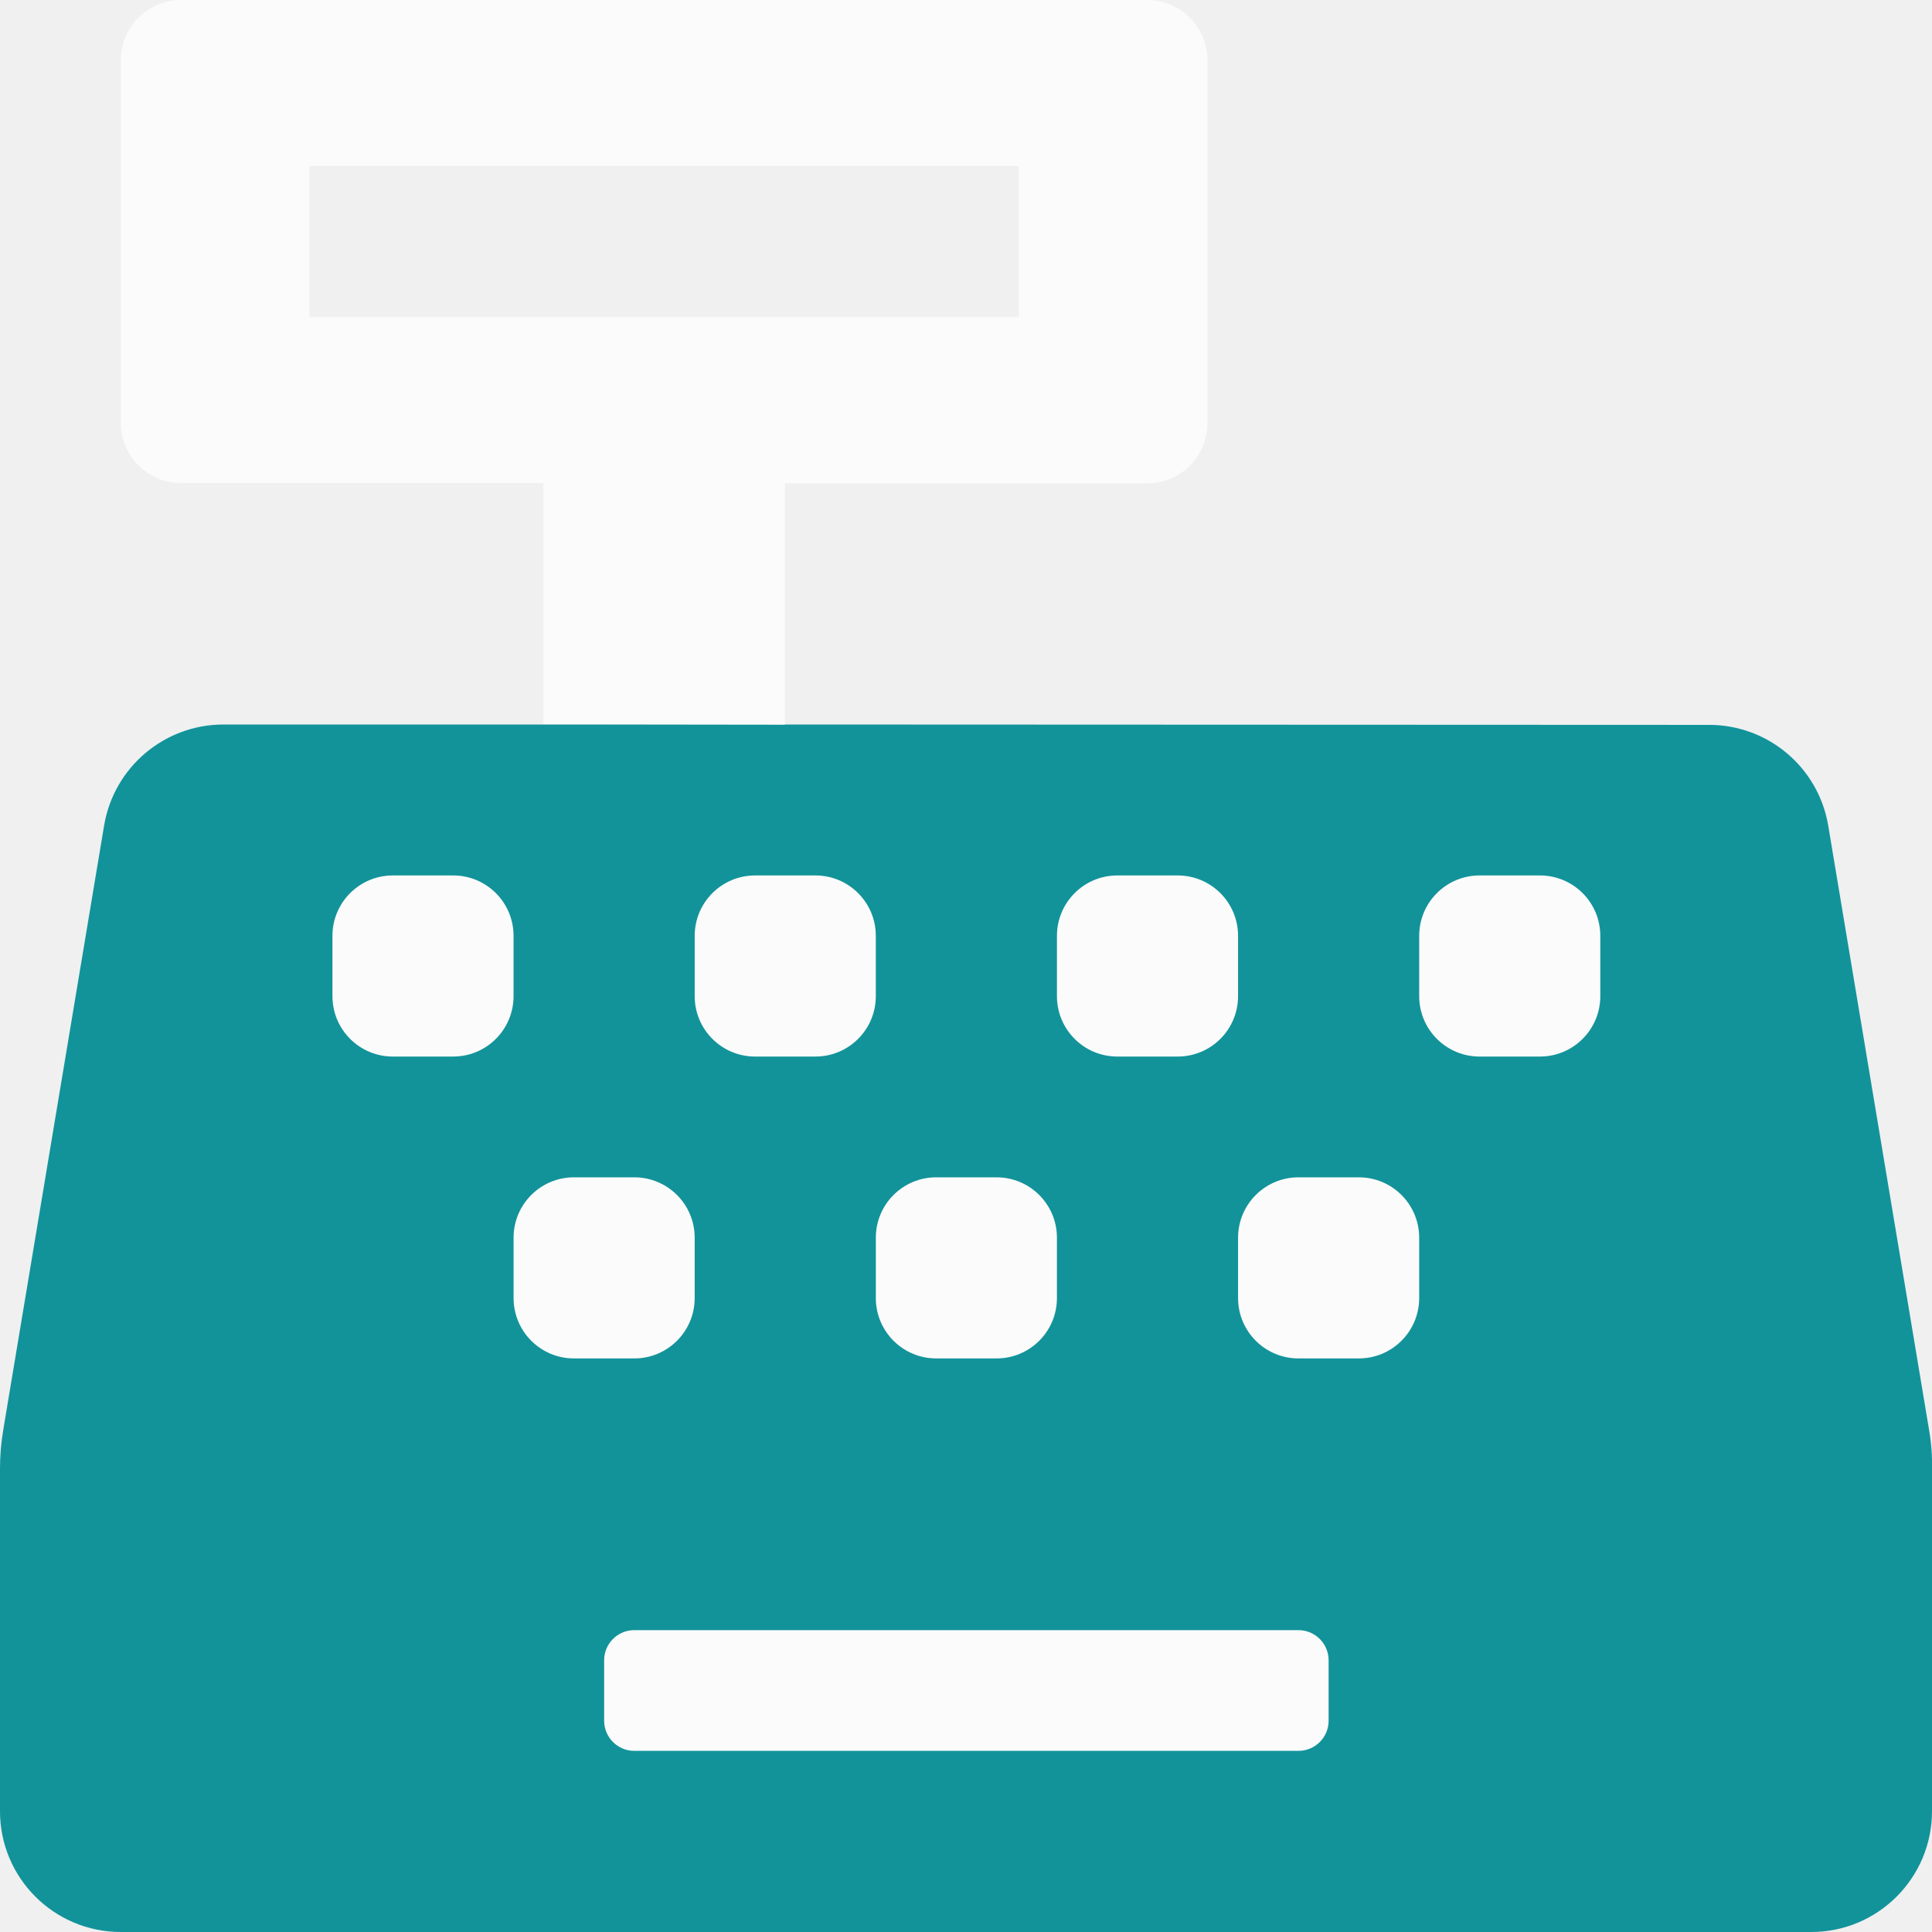
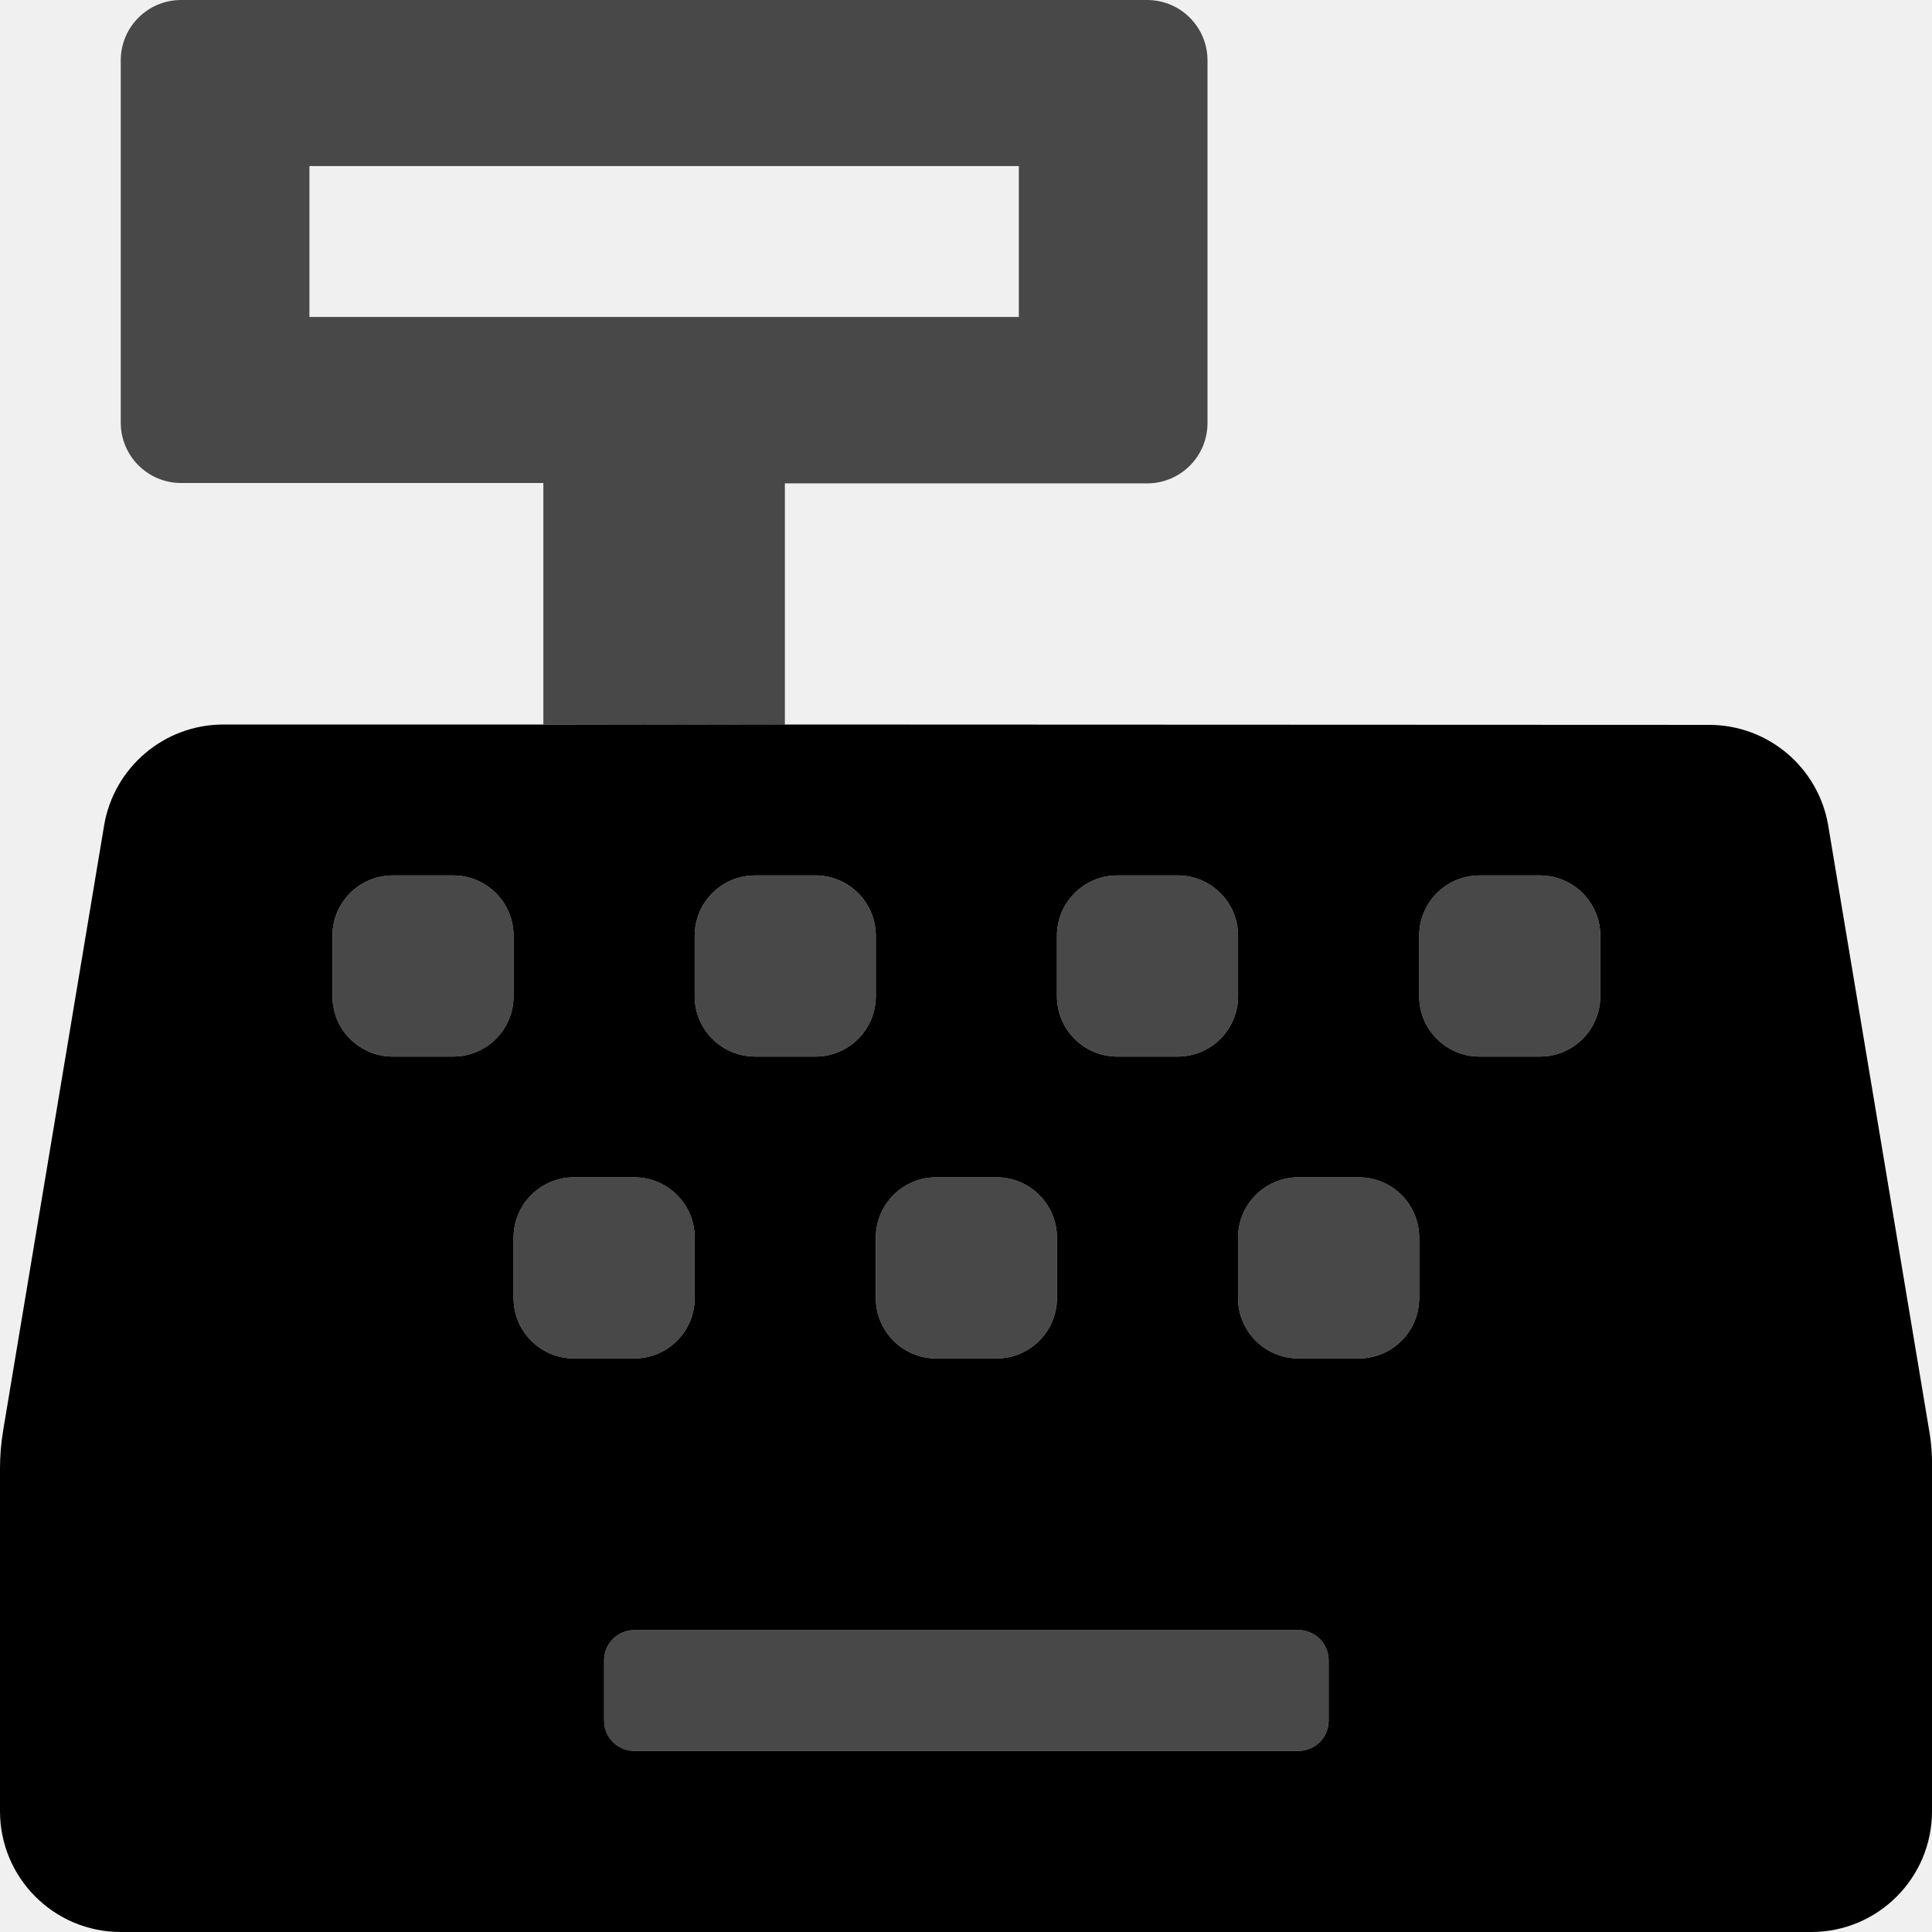
<svg xmlns="http://www.w3.org/2000/svg" aria-hidden="true" focusable="false" data-prefix="fad" data-icon="cash-register" class="svg-inline--fa fa-cash-register fa-w-16" role="img" viewBox="0 0 512 512">
  <g class="fa-group">
-     <path class="fa-secondary" fill="white" d="M296.1 232a16 16 0 0 0-16 16v16a16 16 0 0 0 16 16h16a16 16 0 0 0 16-16v-16a16 16 0 0 0-16-16zm-48 128h16a16 16 0 0 0 16-16v-16a16 16 0 0 0-16-16h-16a16 16 0 0 0-16 16v16a16 16 0 0 0 16 16zm-16-112a16 16 0 0 0-16-16h-16a16 16 0 0 0-16 16v16a16 16 0 0 0 16 16h16a16 16 0 0 0 16-16zm-96 0a16 16 0 0 0-16-16h-16a16 16 0 0 0-16 16v16a16 16 0 0 0 16 16h16a16 16 0 0 0 16-16zm48 96v-16a16 16 0 0 0-16-16h-16a16 16 0 0 0-16 16v16a16 16 0 0 0 16 16h16a16 16 0 0 0 16-16zm160 88h-176a8 8 0 0 0-8 8v16a8 8 0 0 0 8 8h176a8 8 0 0 0 8-8v-16a8 8 0 0 0-8-8zm16-120h-16a16 16 0 0 0-16 16v16a16 16 0 0 0 16 16h16a16 16 0 0 0 16-16v-16a16 16 0 0 0-16-16zm48-80h-16a16 16 0 0 0-16 16v16a16 16 0 0 0 16 16h16a16 16 0 0 0 16-16v-16a16 16 0 0 0-16-16zM144 192l64 .1v-64h96a16 16 0 0 0 16-16V16a16 16 0 0 0-16-16H48a16 16 0 0 0-16 16v96a16 16 0 0 0 16 16h96zM82 84V44h188v40z" opacity="0.7" />
-     <path class="fa-primary" fill="rgb(18, 147, 154)" d="M511.2 378.8l-26.7-160a32 32 0 0 0-31.6-26.7L208 192v.06l-47.54-.06H59.2a32.09 32.09 0 0 0-31.6 26.7L.9 378.7a62 62 0 0 0-.9 10.5V480a32 32 0 0 0 32 32h448a32 32 0 0 0 32-32v-90.7a53.09 53.09 0 0 0-.8-10.5zM280.1 248a16 16 0 0 1 16-16h16a16 16 0 0 1 16 16v16a16 16 0 0 1-16 16h-16a16 16 0 0 1-16-16zm-32 64h16a16 16 0 0 1 16 16v16a16 16 0 0 1-16 16h-16a16 16 0 0 1-16-16v-16a16 16 0 0 1 16-16zm-64-64a16 16 0 0 1 16-16h16a16 16 0 0 1 16 16v16a16 16 0 0 1-16 16h-16a16 16 0 0 1-16-16zm-64 32h-16a16 16 0 0 1-16-16v-16a16 16 0 0 1 16-16h16a16 16 0 0 1 16 16v16a16 16 0 0 1-16 16zm16 64v-16a16 16 0 0 1 16-16h16a16 16 0 0 1 16 16v16a16 16 0 0 1-16 16h-16a16 16 0 0 1-16-16zm216 112a8 8 0 0 1-8 8h-176a8 8 0 0 1-8-8v-16a8 8 0 0 1 8-8h176a8 8 0 0 1 8 8zm24-112a16 16 0 0 1-16 16h-16a16 16 0 0 1-16-16v-16a16 16 0 0 1 16-16h16a16 16 0 0 1 16 16zm48-80a16 16 0 0 1-16 16h-16a16 16 0 0 1-16-16v-16a16 16 0 0 1 16-16h16a16 16 0 0 1 16 16z" />
+     <path class="fa-secondary" fill="black" d="M296.1 232a16 16 0 0 0-16 16v16a16 16 0 0 0 16 16h16a16 16 0 0 0 16-16v-16a16 16 0 0 0-16-16zm-48 128h16a16 16 0 0 0 16-16v-16a16 16 0 0 0-16-16h-16a16 16 0 0 0-16 16v16a16 16 0 0 0 16 16zm-16-112a16 16 0 0 0-16-16h-16a16 16 0 0 0-16 16v16a16 16 0 0 0 16 16h16a16 16 0 0 0 16-16zm-96 0a16 16 0 0 0-16-16h-16a16 16 0 0 0-16 16v16a16 16 0 0 0 16 16h16a16 16 0 0 0 16-16zm48 96v-16a16 16 0 0 0-16-16h-16a16 16 0 0 0-16 16v16a16 16 0 0 0 16 16h16a16 16 0 0 0 16-16zm160 88h-176a8 8 0 0 0-8 8v16a8 8 0 0 0 8 8h176a8 8 0 0 0 8-8v-16a8 8 0 0 0-8-8zm16-120h-16a16 16 0 0 0-16 16v16a16 16 0 0 0 16 16h16a16 16 0 0 0 16-16v-16a16 16 0 0 0-16-16zm48-80h-16a16 16 0 0 0-16 16v16a16 16 0 0 0 16 16h16a16 16 0 0 0 16-16v-16a16 16 0 0 0-16-16zM144 192l64 .1v-64h96a16 16 0 0 0 16-16V16a16 16 0 0 0-16-16H48a16 16 0 0 0-16 16v96a16 16 0 0 0 16 16h96zM82 84V44h188v40z" opacity="0.7" />
+     <path class="fa-primary" fill="black" d="M511.2 378.8l-26.7-160a32 32 0 0 0-31.6-26.7L208 192v.06l-47.54-.06H59.2a32.09 32.09 0 0 0-31.6 26.7L.9 378.7a62 62 0 0 0-.9 10.5V480a32 32 0 0 0 32 32h448a32 32 0 0 0 32-32v-90.7a53.09 53.09 0 0 0-.8-10.5zM280.1 248a16 16 0 0 1 16-16h16a16 16 0 0 1 16 16v16a16 16 0 0 1-16 16h-16a16 16 0 0 1-16-16zm-32 64h16a16 16 0 0 1 16 16v16a16 16 0 0 1-16 16h-16a16 16 0 0 1-16-16v-16a16 16 0 0 1 16-16zm-64-64a16 16 0 0 1 16-16h16a16 16 0 0 1 16 16v16a16 16 0 0 1-16 16h-16a16 16 0 0 1-16-16zm-64 32h-16a16 16 0 0 1-16-16v-16a16 16 0 0 1 16-16h16a16 16 0 0 1 16 16v16a16 16 0 0 1-16 16zm16 64v-16a16 16 0 0 1 16-16h16a16 16 0 0 1 16 16v16a16 16 0 0 1-16 16h-16a16 16 0 0 1-16-16zm216 112a8 8 0 0 1-8 8h-176a8 8 0 0 1-8-8v-16a8 8 0 0 1 8-8h176a8 8 0 0 1 8 8zm24-112a16 16 0 0 1-16 16h-16a16 16 0 0 1-16-16v-16a16 16 0 0 1 16-16h16a16 16 0 0 1 16 16zm48-80a16 16 0 0 1-16 16h-16a16 16 0 0 1-16-16v-16a16 16 0 0 1 16-16h16a16 16 0 0 1 16 16z" />
  </g>
</svg>
